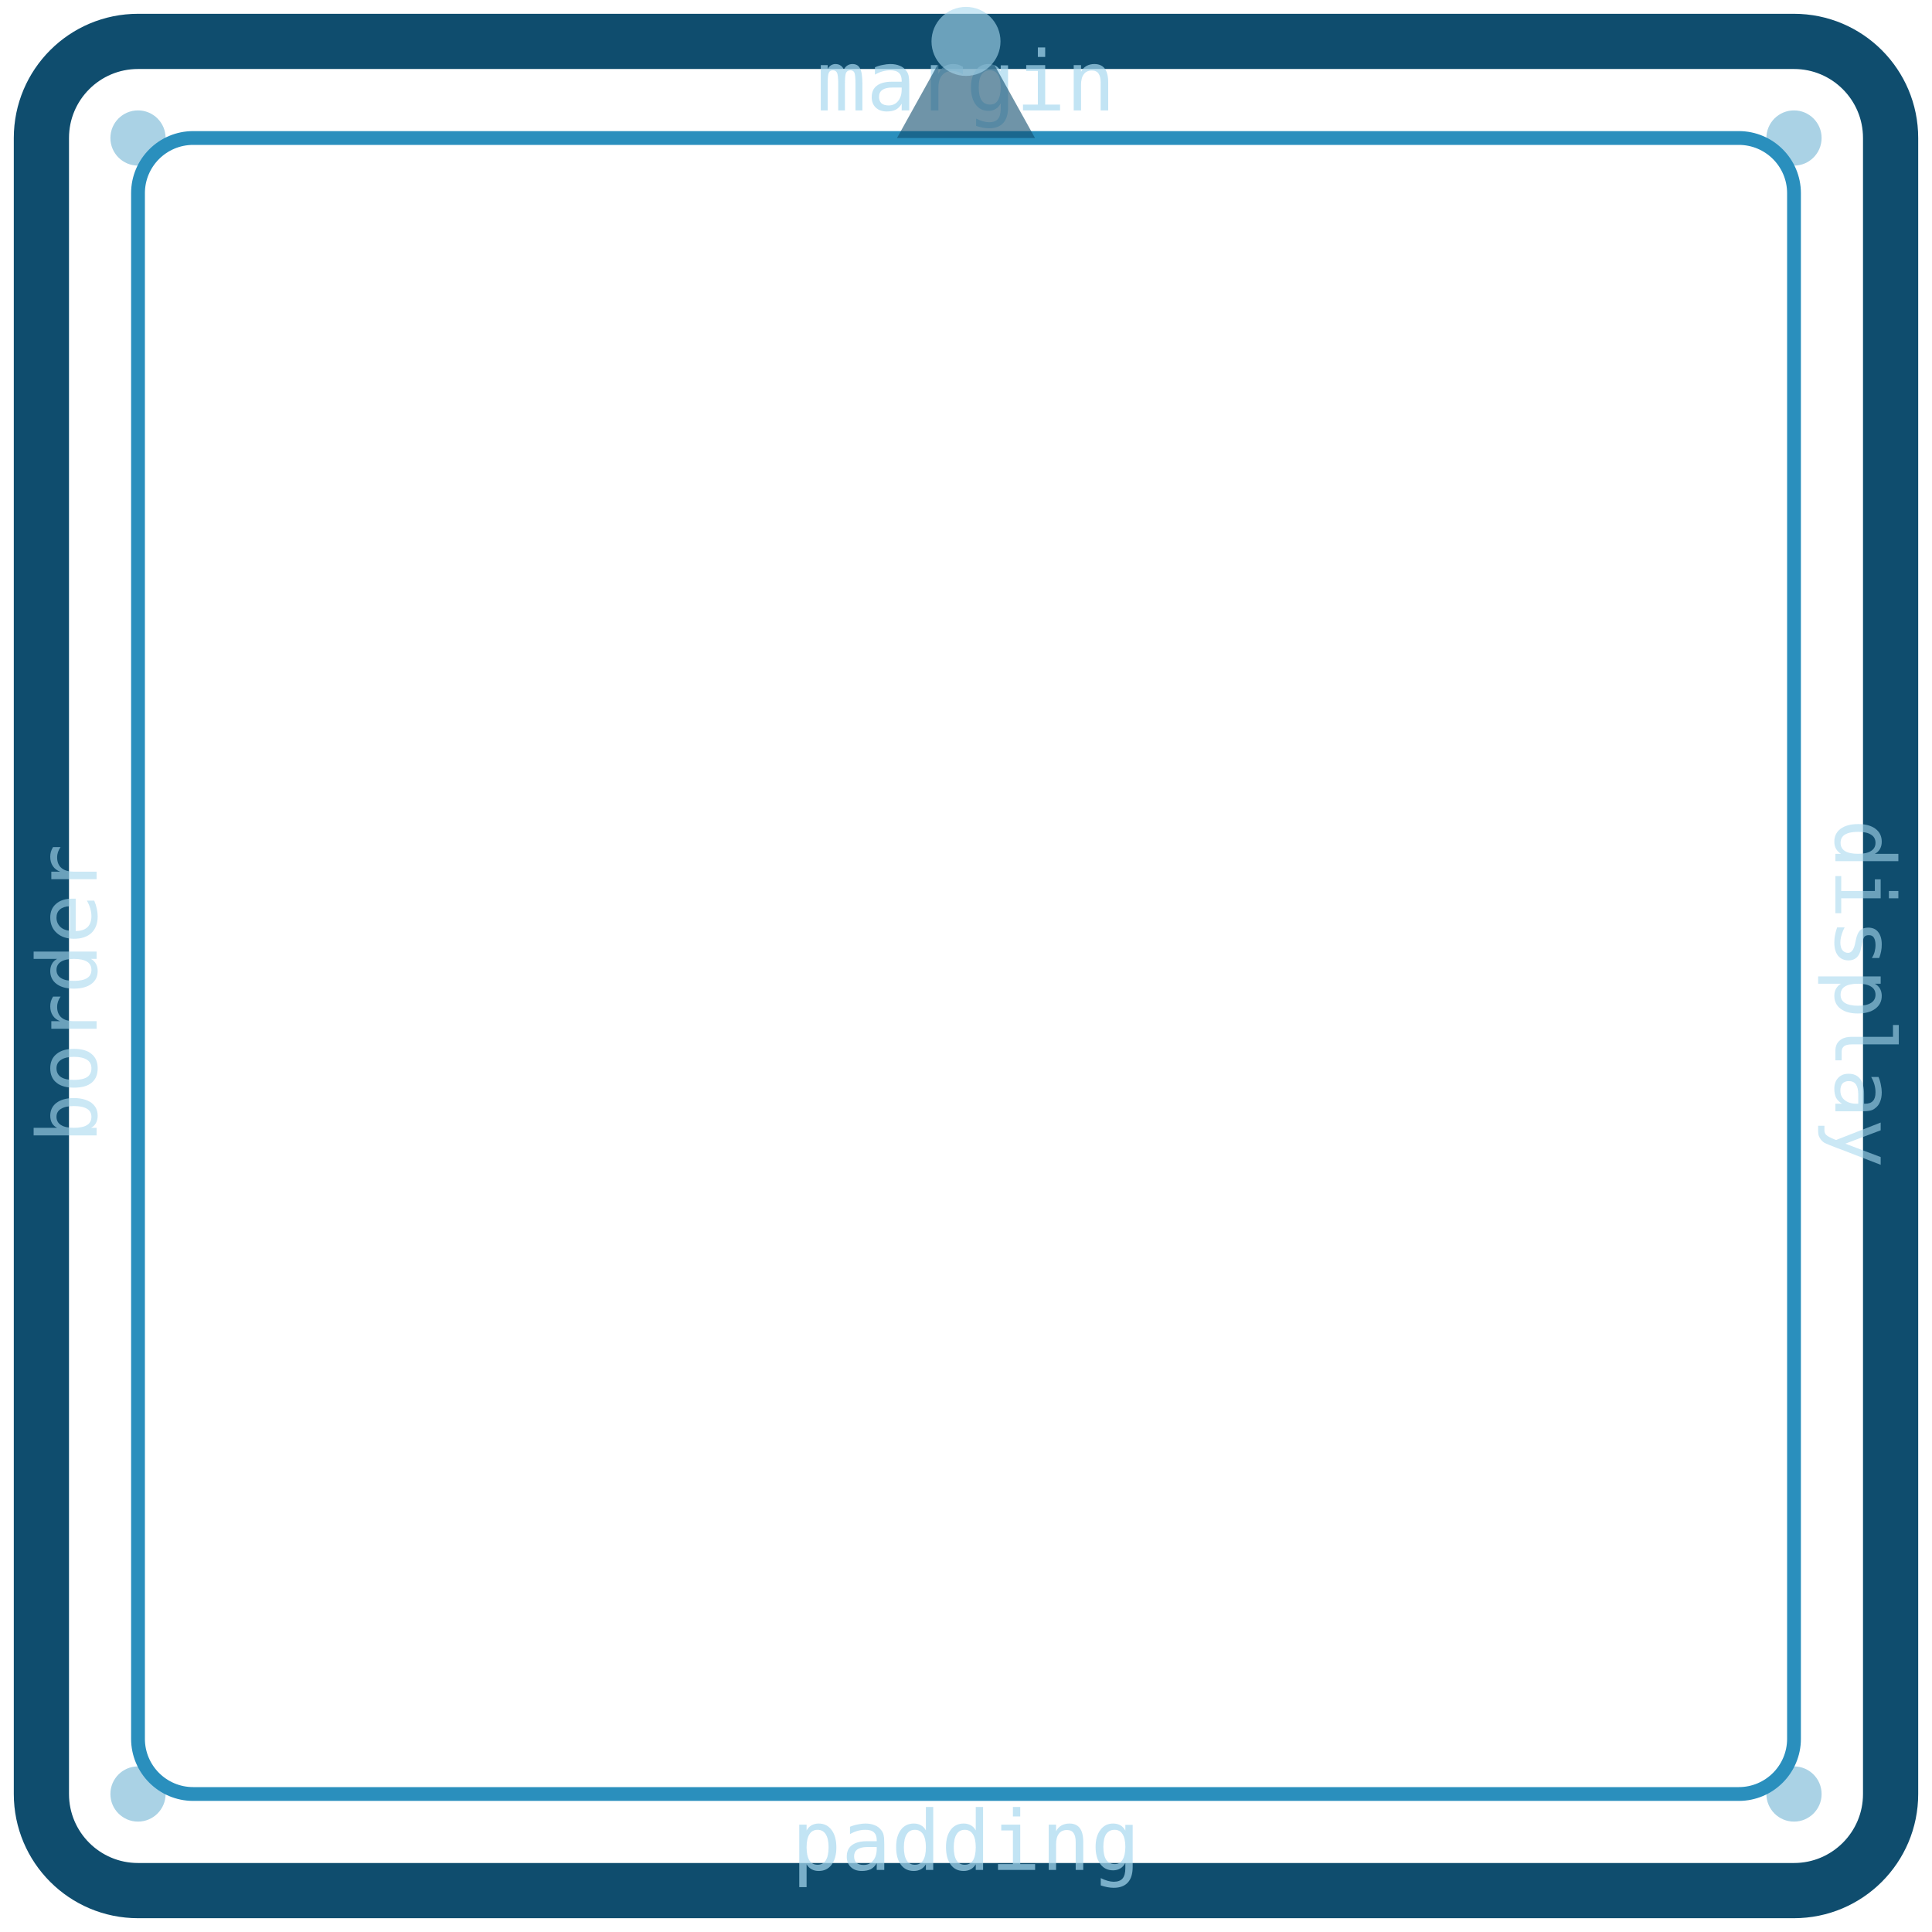
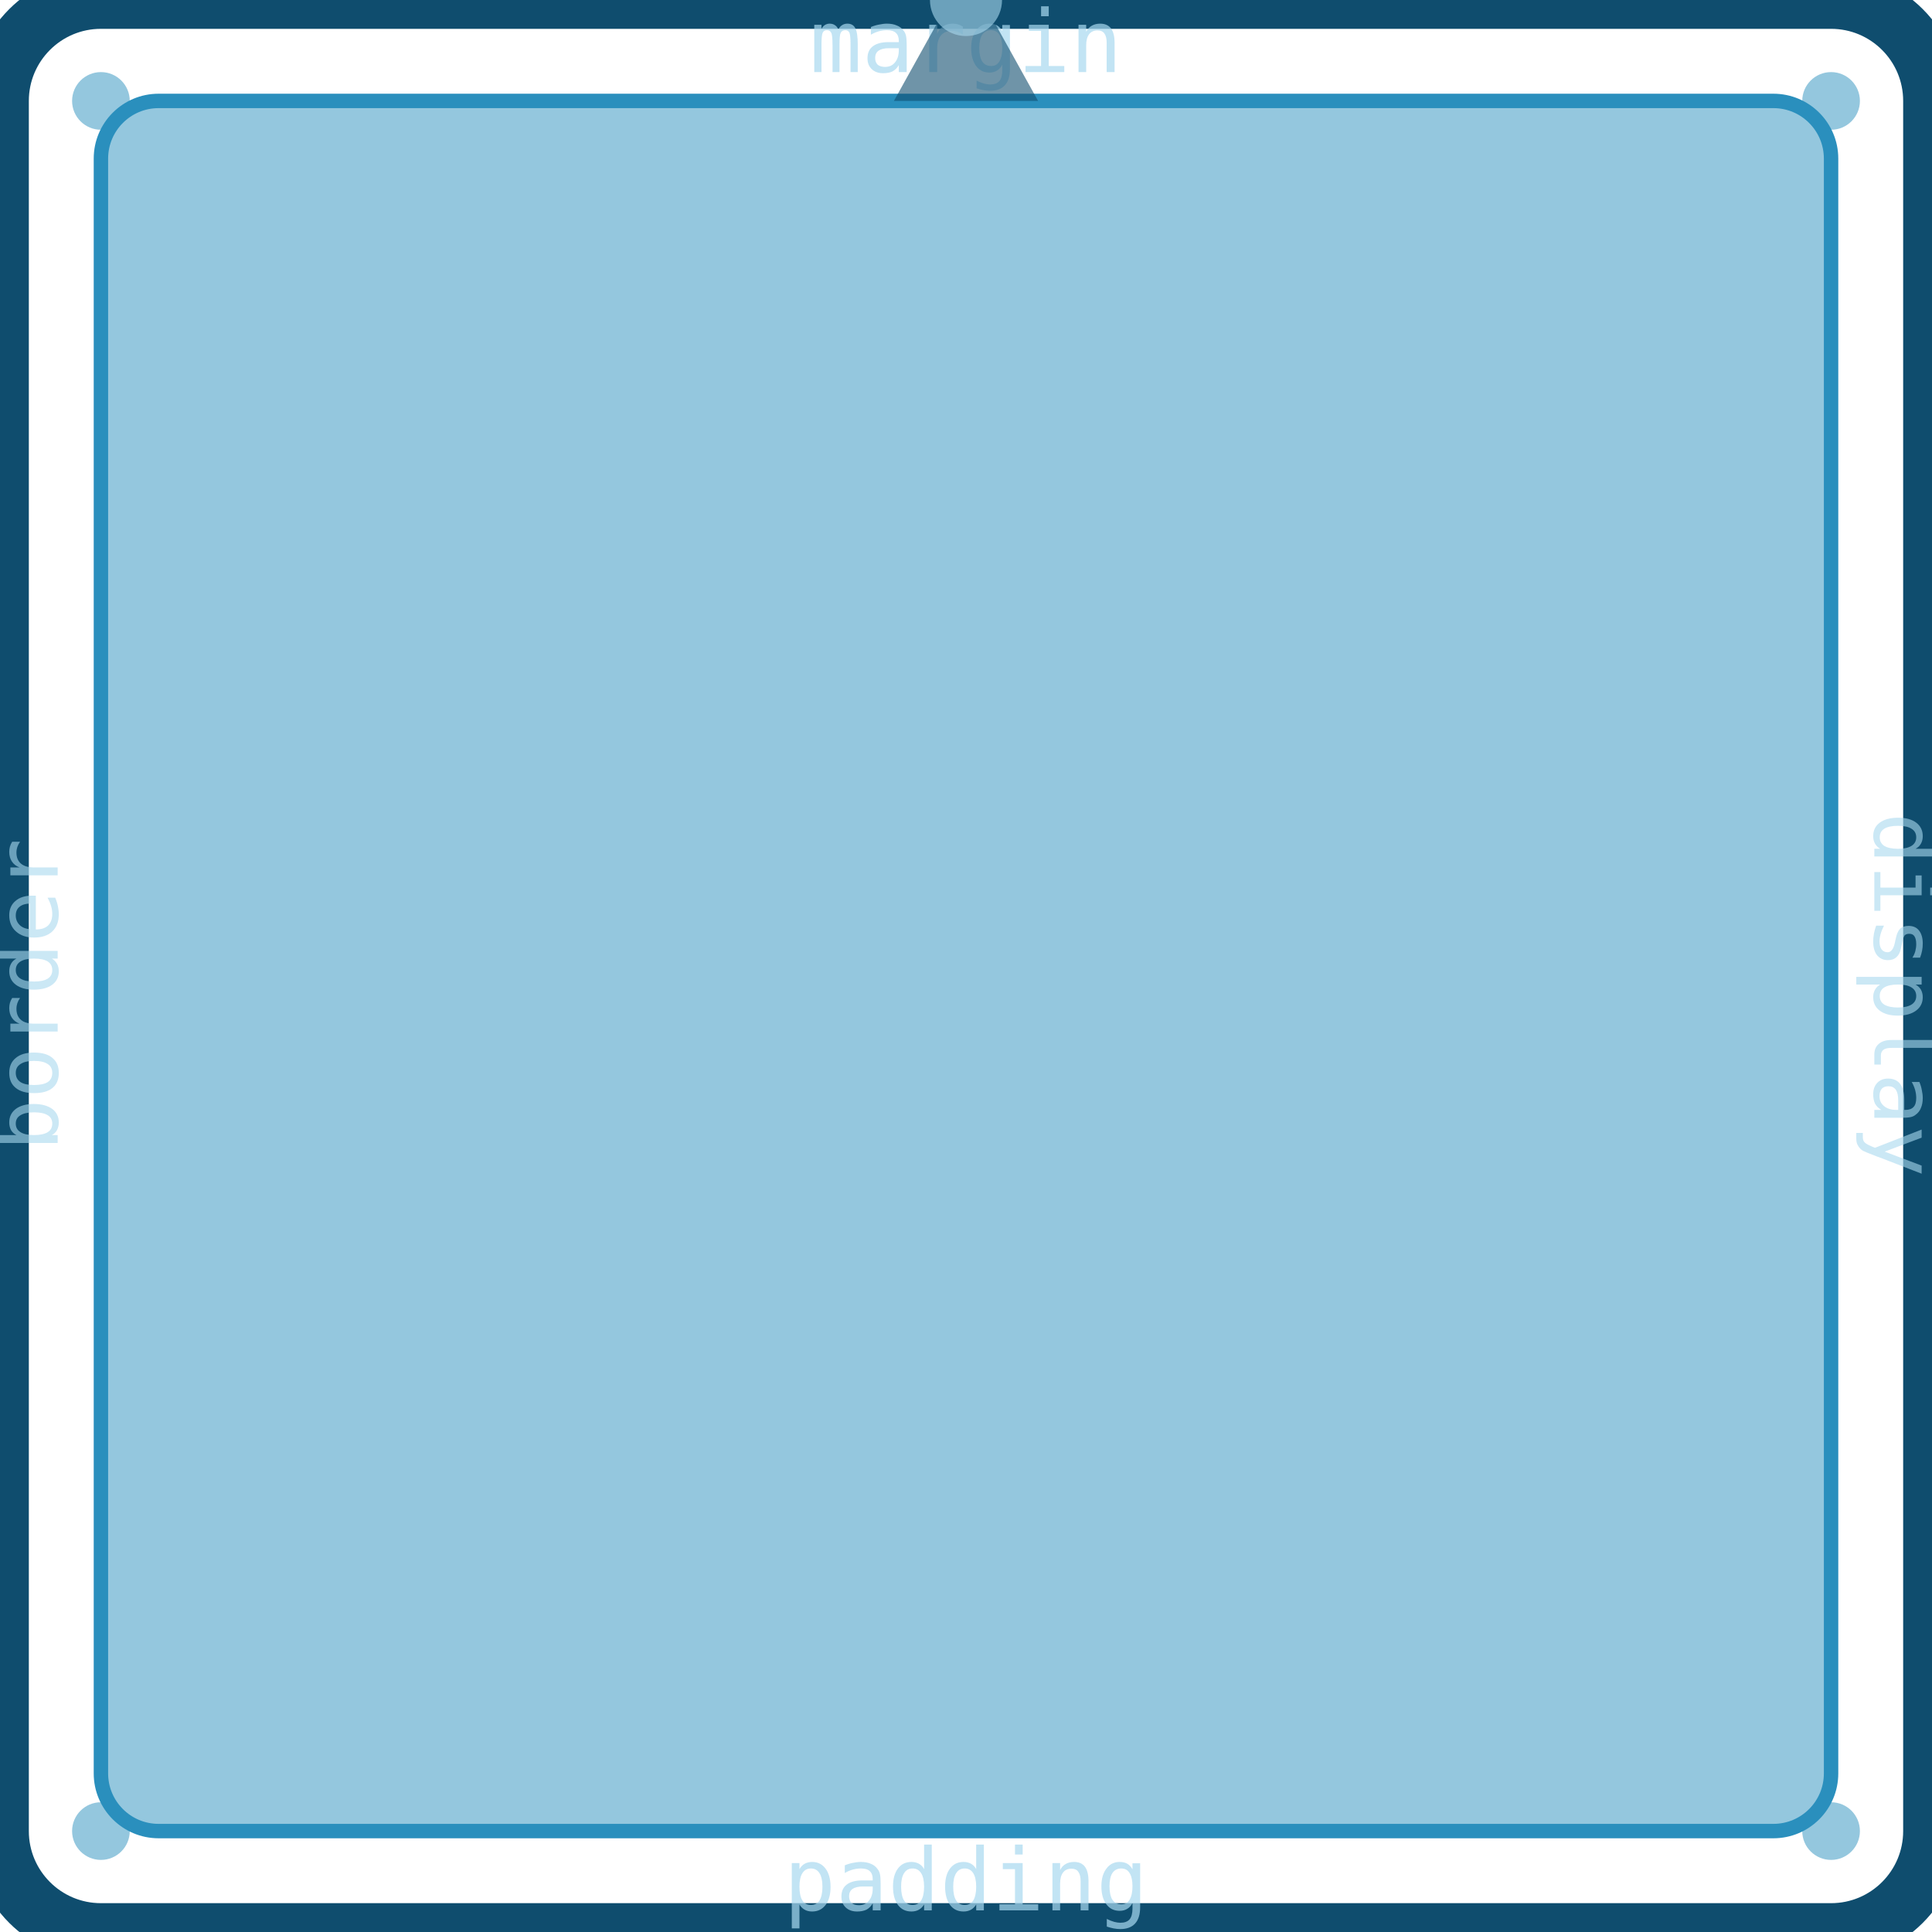
- <svg xmlns="http://www.w3.org/2000/svg" viewBox="0 0 140 140" width="224" height="224">
+ <svg xmlns="http://www.w3.org/2000/svg" viewBox="3 3 134 134" width="224" height="224">
+   <rect x="10" y="10" width="120" height="120" rx="4" fill="#2A8FBD" opacity="0.5" />
  <rect x="3" y="3" width="134" height="134" rx="7" fill="none" stroke="#0F4D6E" stroke-width="4" />
  <rect x="10" y="10" width="120" height="120" rx="4" fill="none" stroke="#2A8FBD" stroke-width="1" />
  <text x="70" y="8" text-anchor="middle" font-family="monospace" font-size="6" fill="#A8D8EF" opacity="0.7">margin</text>
  <text x="70" y="135.5" text-anchor="middle" font-family="monospace" font-size="6" fill="#A8D8EF" opacity="0.7">padding</text>
  <text x="7" y="72" text-anchor="middle" font-family="monospace" font-size="6" fill="#A8D8EF" opacity="0.6" transform="rotate(-90 7 72)">border</text>
  <text x="133" y="72" text-anchor="middle" font-family="monospace" font-size="6" fill="#A8D8EF" opacity="0.6" transform="rotate(90 133 72)">display</text>
  <polygon points="70,1 75,10 65,10" fill="#0F4D6E" opacity="0.6" />
  <circle cx="70" cy="3" r="2.5" fill="#A8D8EF" opacity="0.6" />
-   <circle cx="10" cy="10" r="2" fill="#2A8FBD" opacity="0.4" />
-   <circle cx="130" cy="10" r="2" fill="#2A8FBD" opacity="0.4" />
-   <circle cx="10" cy="130" r="2" fill="#2A8FBD" opacity="0.4" />
-   <circle cx="130" cy="130" r="2" fill="#2A8FBD" opacity="0.4" />
+   <circle cx="10" cy="10" r="2" fill="#2A8FBD" opacity="0.5" />
+   <circle cx="130" cy="10" r="2" fill="#2A8FBD" opacity="0.5" />
+   <circle cx="10" cy="130" r="2" fill="#2A8FBD" opacity="0.5" />
+   <circle cx="130" cy="130" r="2" fill="#2A8FBD" opacity="0.5" />
</svg>
